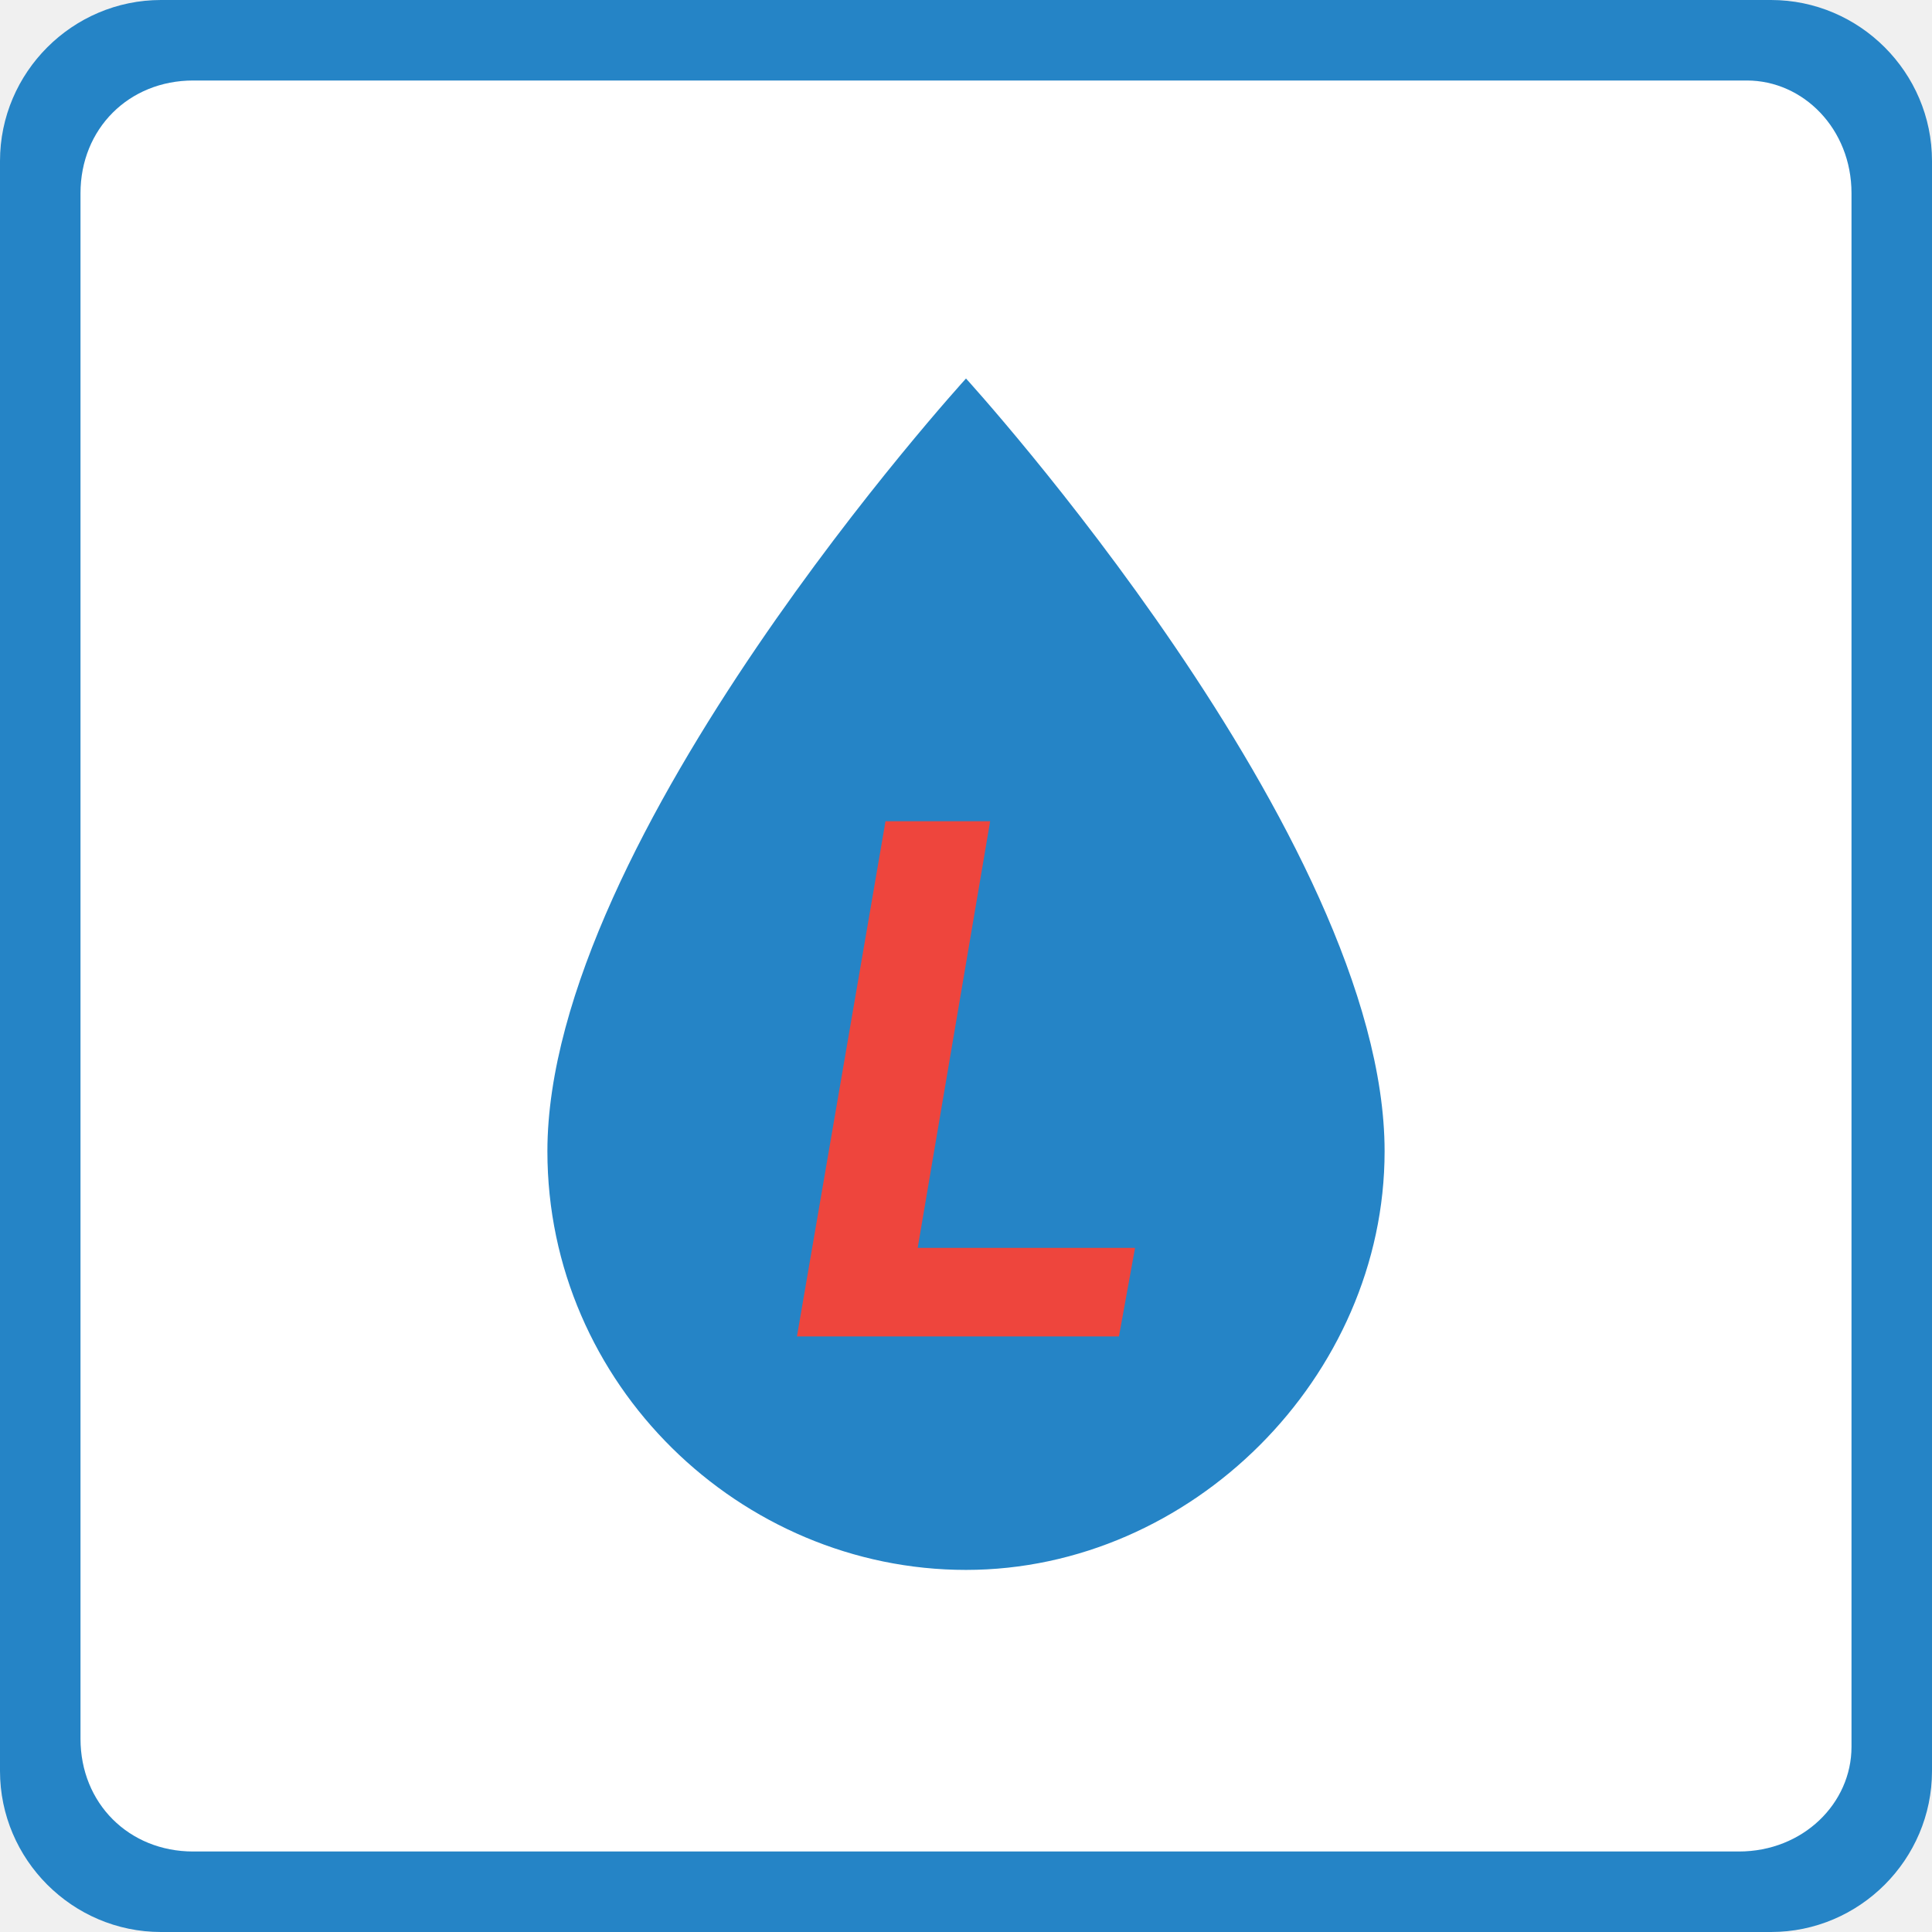
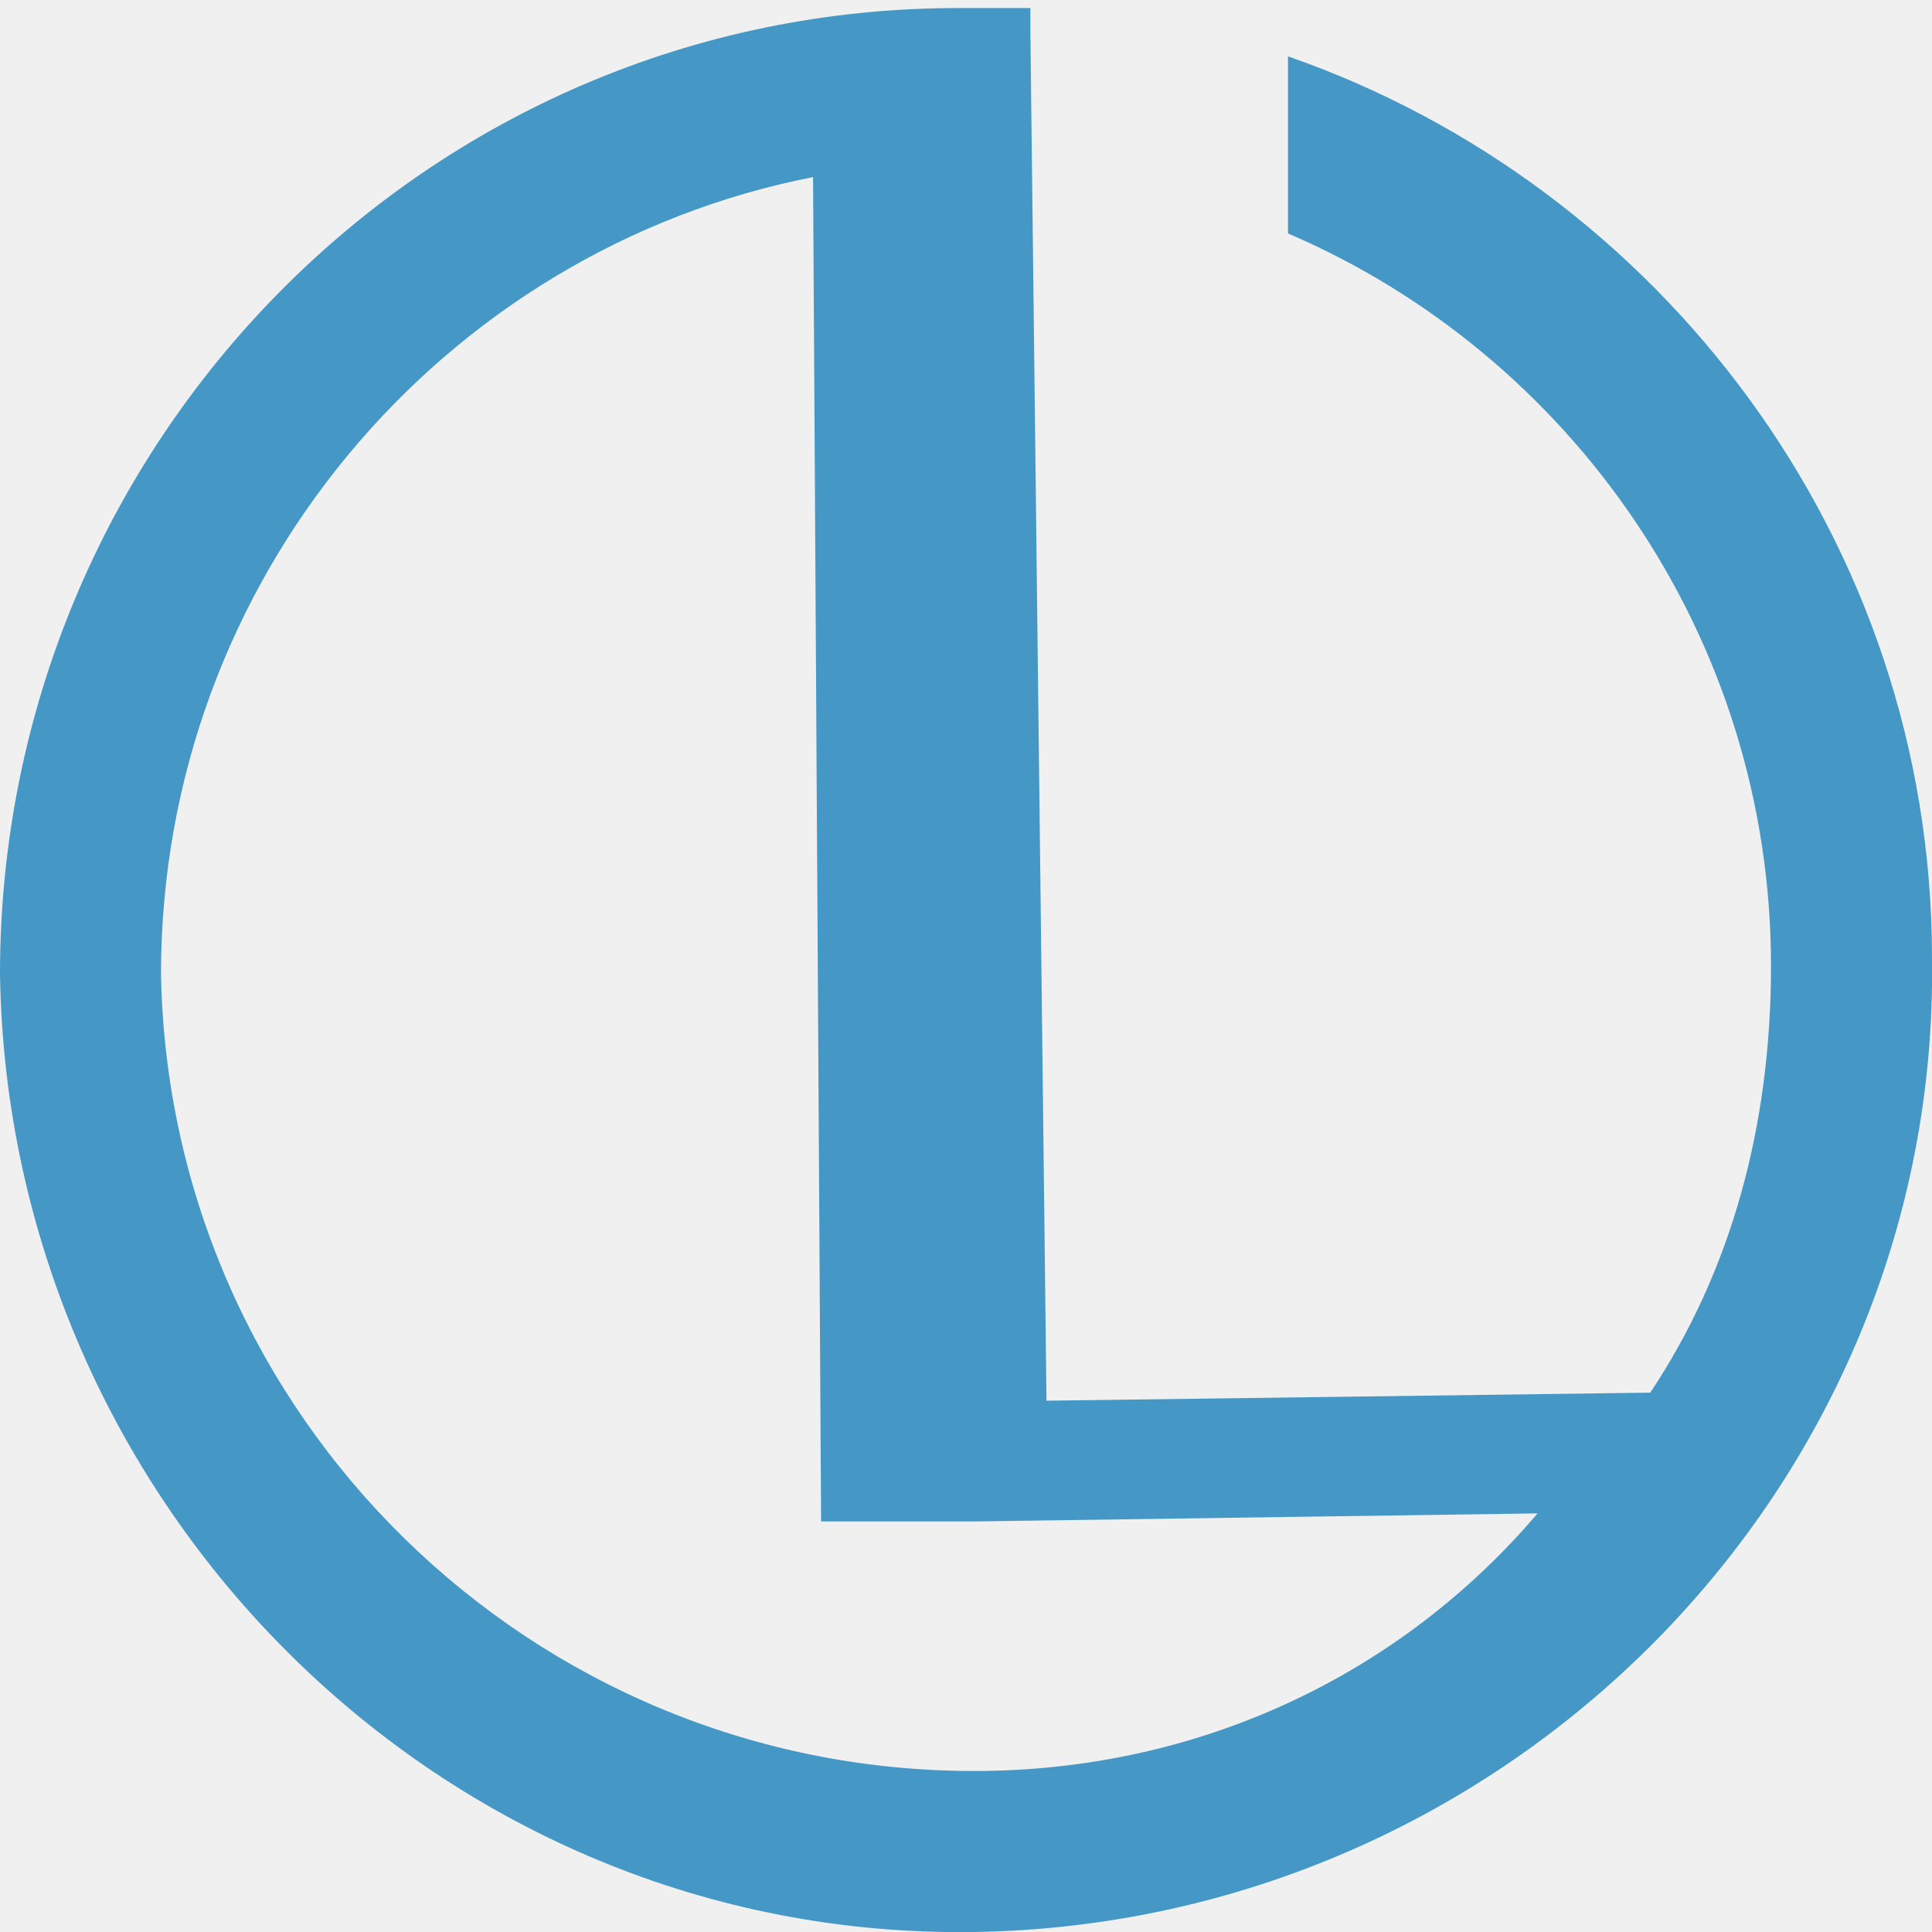
- <svg xmlns="http://www.w3.org/2000/svg" version="1.1" id="Layer_2" x="0px" y="0px" viewBox="0 0 24 24" xml:space="preserve" width="24" height="24">
-   <defs id="defs19" />
-   <style type="text/css" id="style2">
- 	.st0{fill:#21409a;}
- 	.st1{fill:#FFFFFF;}
+ <svg xmlns="http://www.w3.org/2000/svg" version="1.1" id="Layer_2" x="0px" y="0px" viewBox="0 0 24 24" style="enable-background:new 0 0 24 24;" xml:space="preserve">
+   <style type="text/css">
+ 	.st0{fill:#4598C5;}
</style>
-   <path style="fill:#2584c6;fill-opacity:1;image-rendering:optimizeQuality;shape-rendering:geometricPrecision;text-rendering:geometricPrecision" class="st0" d="M 22,24 H 2 C 0.9,24 0,23.1 0,22 V 2 C 0,0.9 0.9,0 2,0 h 20 c 1.1,0 2,0.9 2,2 V 22 c 0,1.1 -0.9,2 -2,2 z" id="path820" />
-   <path style="fill:#ffffff;image-rendering:optimizeQuality;shape-rendering:geometricPrecision;text-rendering:geometricPrecision" class="st1" d="M 21.6,23 H 2.4 C 1.6,23 1,22.4 1,21.6 V 2.4 C 1,1.6 1.6,1 2.4,1 h 19.3 c 0.7,0 1.3,0.6 1.3,1.4 V 21.7 c 0,0.7 -0.6,1.3 -1.4,1.3 z" id="path822" />
-   <path class="st0" d="m 12,4.702 c 0,0 -5.2,5.7 -5.2,9.6 0,2.9 2.4,5.2 5.2,5.2 2.8,0 5.2,-2.4 5.2,-5.2 0,-3.9 -5.2,-9.6 -5.2,-9.6 z" id="path10" style="fill:#2584c6;fill-opacity:1" />
-   <g id="g14" style="fill:#ee453d;fill-opacity:1" transform="translate(-1e-6,0.1016947)">
-     <path class="st1" d="m 11.4,15.4 h 2.7 l -0.2,1.1 h -4 L 11,10.1 h 1.3 z" id="path12" style="fill:#ee453d;fill-opacity:1" />
-   </g>
+   <path class="st0" d="M24,11.9c0-5.2-3.4-9.6-8-11.2v2.2c3.5,1.5,6,5,6,9.1c0,2-0.5,3.8-1.5,5.3L13,17.4l-0.2-17l0,0V0.1  c-0.3,0-0.6,0-0.9,0C5.3,0.1,0,5.5,0,12.1c0.1,6.6,5.5,12,12.1,11.9S24.1,18.5,24,11.9z M12.1,22c-5.5,0-10-4.4-10.1-9.9  c0-4.9,3.5-9,8.1-9.9l0.1,16.7h1.9l0,0l7-0.1C17.4,20.8,14.9,22,12.1,22z" />
</svg>
